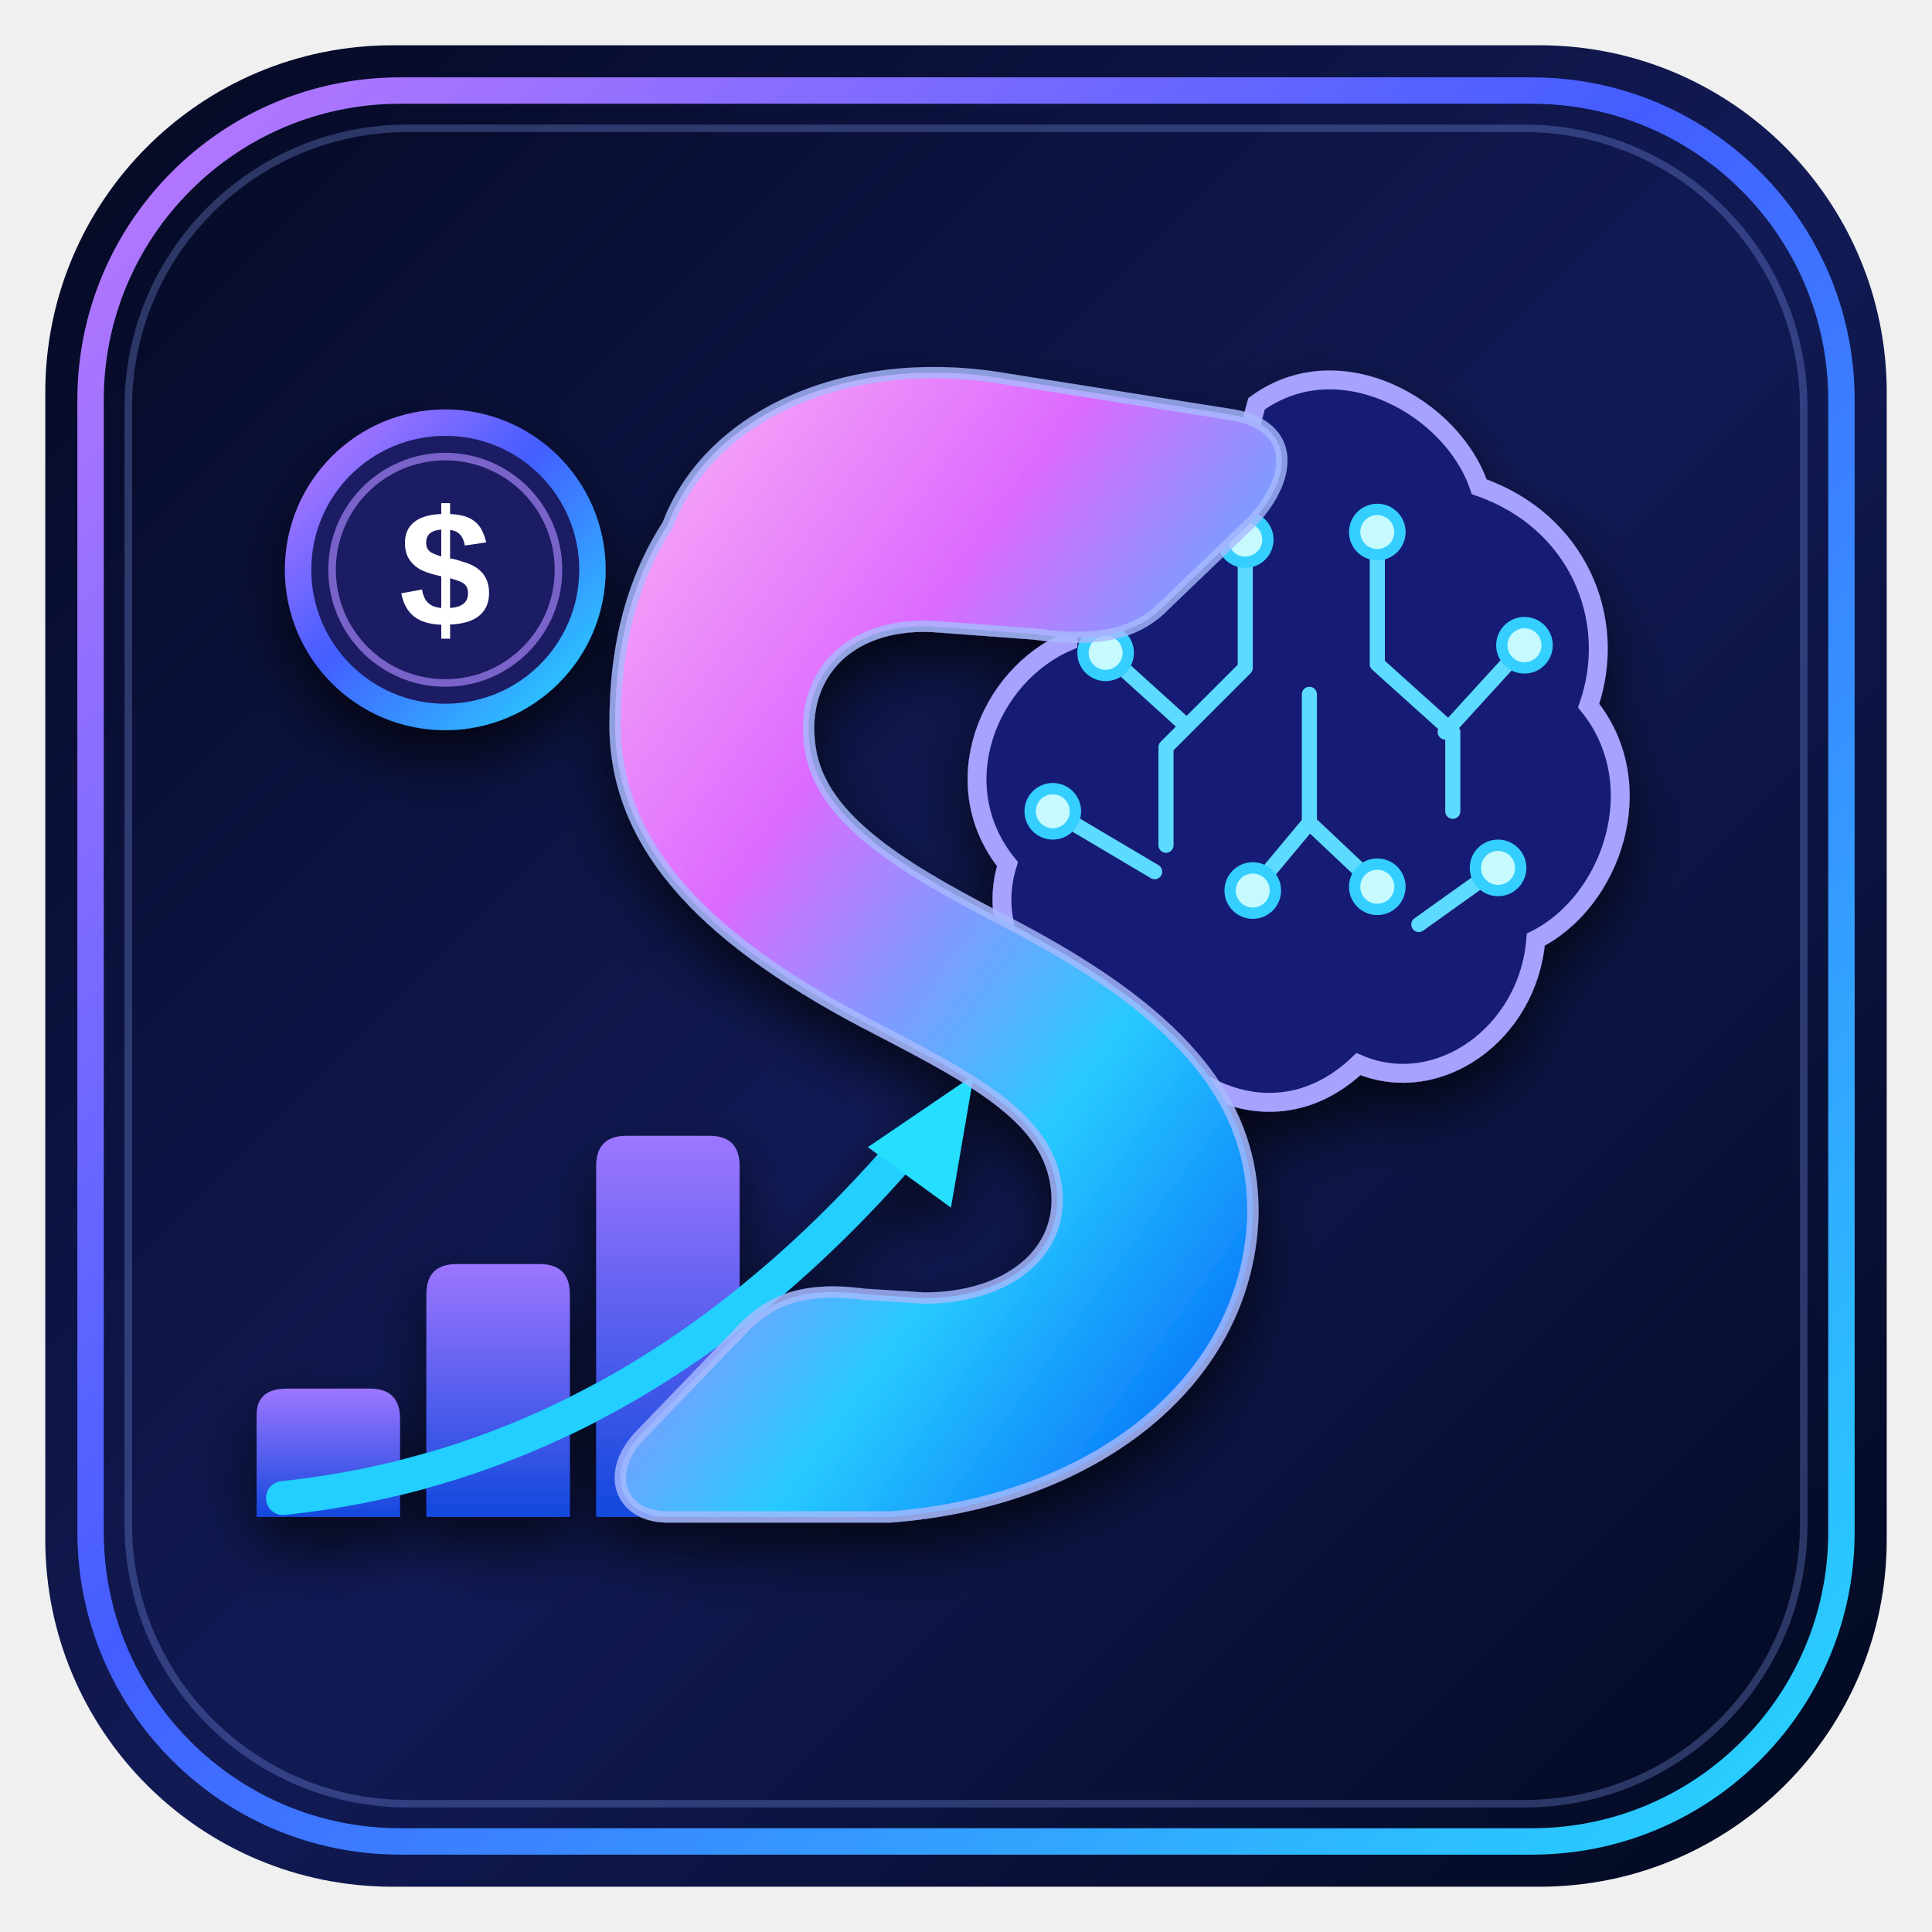
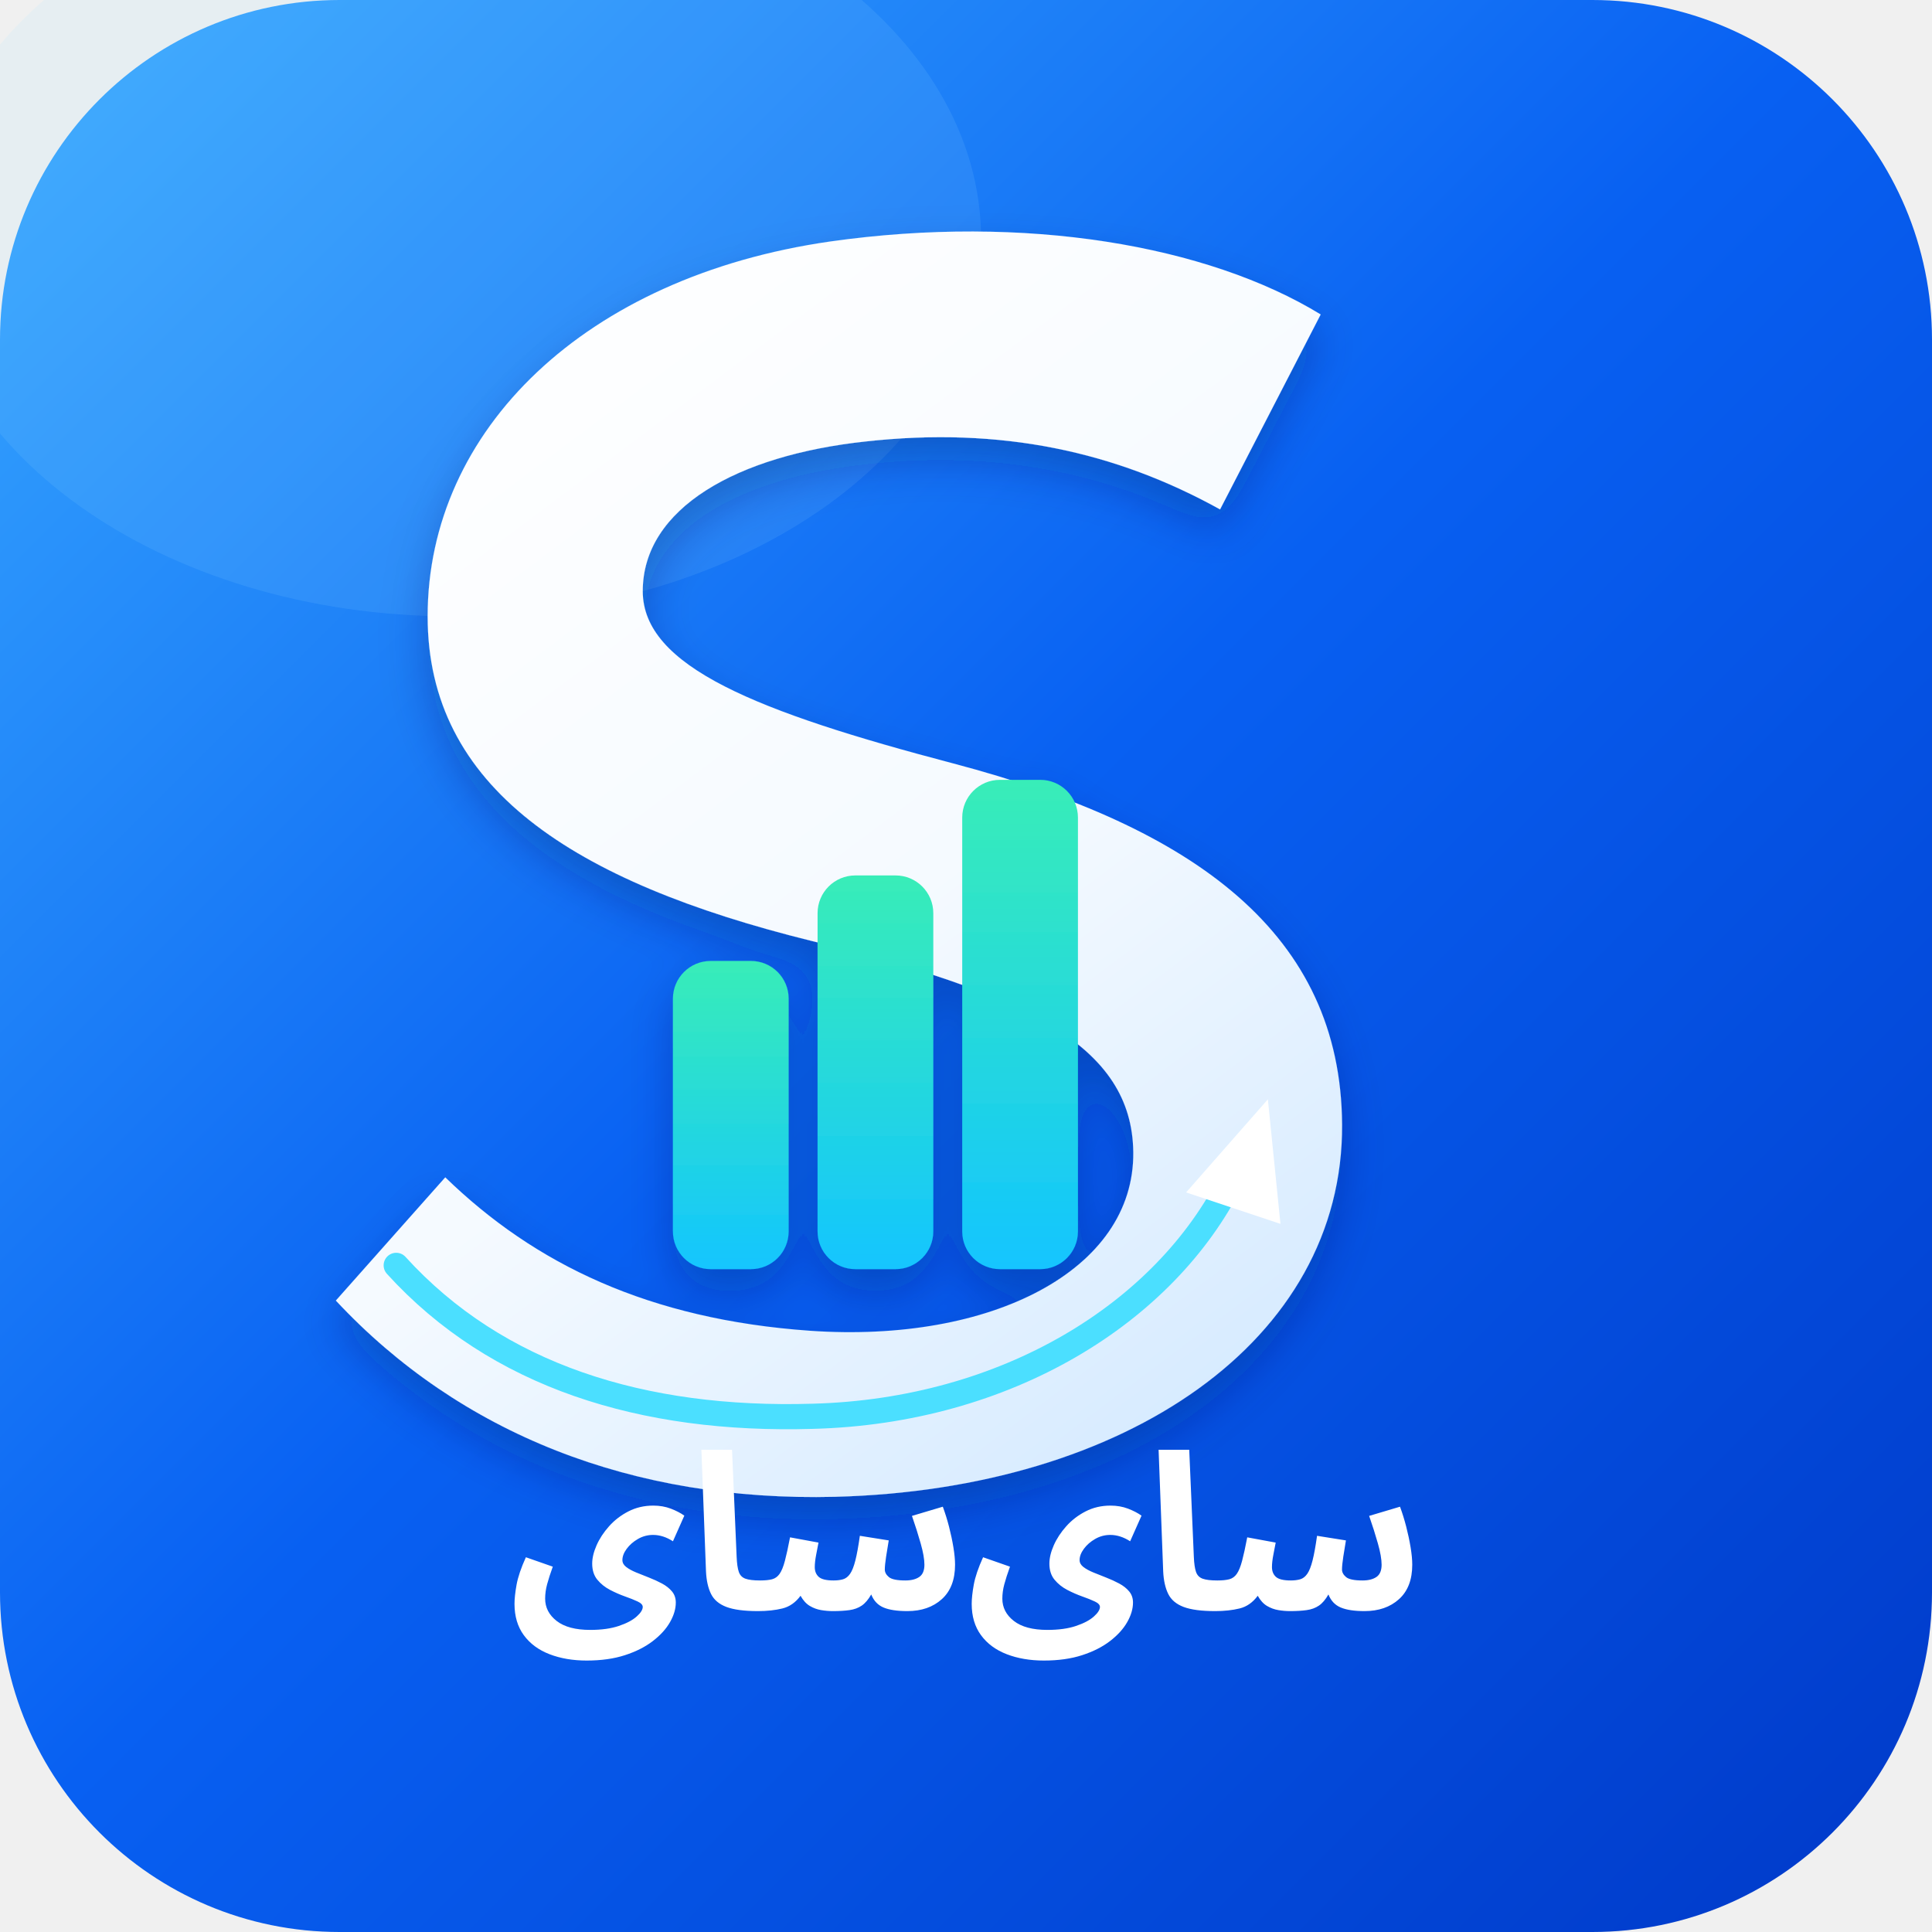
- <svg xmlns="http://www.w3.org/2000/svg" viewBox="0 0 512 512">
+ <svg xmlns="http://www.w3.org/2000/svg" width="1536" height="1536" viewBox="0 0 1536 1536">
  <defs>
-     <linearGradient id="bg" x1="0" y1="0" x2="1" y2="1">
-       <stop stop-color="#050923" />
-       <stop offset=".52" stop-color="#111a55" />
-       <stop offset="1" stop-color="#02091f" />
+     <linearGradient id="blue" x1="0" y1="0" x2="1" y2="1">
+       <stop stop-color="#39aaff" />
+       <stop offset=".48" stop-color="#0860f2" />
+       <stop offset="1" stop-color="#0039c8" />
    </linearGradient>
-     <linearGradient id="rim" x1="0" y1="0" x2="1" y2="1">
-       <stop stop-color="#bd79ff" />
-       <stop offset=".45" stop-color="#435eff" />
-       <stop offset="1" stop-color="#26d7ff" />
+     <linearGradient id="s" x1=".2" y1="0" x2=".8" y2="1">
+       <stop stop-color="#fff" />
+       <stop offset=".55" stop-color="#f5faff" />
+       <stop offset="1" stop-color="#d5eaff" />
    </linearGradient>
-     <linearGradient id="s" x1="0" y1="0" x2=".8" y2="1">
-       <stop stop-color="#ffb5f4" />
-       <stop offset=".36" stop-color="#dc6aff" />
-       <stop offset=".72" stop-color="#27caff" />
-       <stop offset="1" stop-color="#0872f9" />
+     <linearGradient id="bar" x1="0" y1="1" x2="0" y2="0">
+       <stop stop-color="#13c5ff" />
+       <stop offset="1" stop-color="#38edb8" />
    </linearGradient>
-     <linearGradient id="bars" x1="0" y1="1" x2="0" y2="0">
-       <stop stop-color="#1248dd" />
-       <stop offset="1" stop-color="#9d76ff" />
-     </linearGradient>
-     <filter id="shadow" x="-30%" y="-30%" width="160%" height="170%">
-       <feDropShadow dx="0" dy="8" stdDeviation="8" flood-color="#000" flood-opacity=".7" />
+     <filter id="shade" x="-20%" y="-20%" width="140%" height="150%">
+       <feDropShadow dx="0" dy="18" stdDeviation="18" flood-color="#001b66" flood-opacity=".3" />
    </filter>
  </defs>
-   <rect x="12" y="12" width="488" height="488" rx="92" fill="url(#bg)" />
-   <rect x="24" y="24" width="464" height="464" rx="82" fill="none" stroke="url(#rim)" stroke-width="7" />
-   <rect x="34" y="34" width="444" height="444" rx="74" fill="none" stroke="#8ca7ff" stroke-opacity=".28" stroke-width="2" />
-   <g filter="url(#shadow)">
-     <circle cx="118" cy="151" r="39" fill="#1a1b65" stroke="url(#rim)" stroke-width="7" />
-     <circle cx="118" cy="151" r="30" fill="none" stroke="#ad8cff" stroke-opacity=".65" stroke-width="2" />
-     <text x="118" y="166" text-anchor="middle" font-family="Arial,sans-serif" font-size="44" font-weight="bold" fill="#fff">$</text>
-     <path d="M68 402V375Q68 368 76 368H98Q106 368 106 376V402Z" fill="url(#bars)" />
-     <path d="M113 402V343Q113 335 121 335H143Q151 335 151 343V402Z" fill="url(#bars)" />
-     <path d="M158 402V309Q158 301 166 301H188Q196 301 196 309V402Z" fill="url(#bars)" />
-     <path d="M75 397Q170 387 242 302" fill="none" stroke="#22cfff" stroke-width="9" stroke-linecap="round" />
-     <path d="M230 304L258 285L252 320Z" fill="#25dfff" />
-     <path d="M333 107 C355 91 385 108 392 129 C418 138 429 164 421 187 C438 208 427 239 407 249 C405 274 381 291 360 282 C339 302 313 289 304 272 C279 274 260 251 267 229 C250 208 262 179 283 170 C283 145 303 128 326 133Z" fill="#171c74" stroke="#a8a2ff" stroke-width="5" />
-     <g fill="none" stroke="#5ddaff" stroke-width="4" stroke-linecap="round" stroke-linejoin="round">
-       <path d="M330 144V177L309 198V224" />
-       <path d="M365 141V176L385 194V215" />
-       <path d="M293 173L314 192" />
-       <path d="M404 171L383 194" />
-       <path d="M279 215L306 231" />
-       <path d="M397 230L376 245" />
-       <path d="M347 184V218L332 236" />
-       <path d="M347 218L365 235" />
-     </g>
-     <g fill="#c6faff" stroke="#36cfff" stroke-width="3">
-       <circle cx="330" cy="143" r="6" />
-       <circle cx="365" cy="141" r="6" />
-       <circle cx="293" cy="173" r="6" />
-       <circle cx="404" cy="171" r="6" />
-       <circle cx="279" cy="215" r="6" />
-       <circle cx="397" cy="230" r="6" />
-       <circle cx="332" cy="236" r="6" />
-       <circle cx="365" cy="235" r="6" />
-     </g>
-     <path d="M177 139 C188 110 224 94 264 100 L327 110 C343 113 343 126 332 138 L307 162 C299 169 288 170 274 168 L247 166 C224 165 211 180 215 200 C219 219 243 232 268 245 C310 267 333 290 332 323 C330 367 289 398 236 402 L177 402 C164 402 160 390 170 380 L196 353 C204 344 214 341 229 343 L245 344 C267 344 282 332 280 315 C278 297 260 287 233 273 C188 250 163 225 163 192 C163 170 168 153 177 139Z" fill="url(#s)" stroke="#a7baff" stroke-opacity=".8" stroke-width="3" />
+   <rect width="1536" height="1536" rx="270" fill="url(#blue)" />
+   <ellipse cx="360" cy="190" rx="420" ry="300" fill="#9be1ff" opacity=".12" />
+   <g filter="url(#shade)">
+     <path d="M1050 250 C960 195 815 170 660 192 C465 220 340 342 340 490 C340 626 455 701 645 748 C815 790 900 831 901 916 C902 1010 788 1068 644 1058 C516 1049 425 1005 354 936 L267 1034 C366 1140 503 1194 664 1190 C895 1184 1068 1066 1067 894 C1066 743 951 658 758 607 C602 566 511 530 511 470 C511 404 586 362 688 351 C796 339 887 359 970 405Z" fill="url(#s)" />
+     <path d="M315 1006 C395 1094 511 1130 646 1126 C800 1122 926 1044 979 938" fill="none" stroke="#4bdfff" stroke-width="20" stroke-linecap="round" />
+     <path d="M943 948 L1008 874 L1018 973Z" fill="#fff" />
+     <rect x="535" y="764" width="92" height="245" rx="30" fill="url(#bar)" />
+     <rect x="650" y="696" width="92" height="313" rx="30" fill="url(#bar)" />
+     <rect x="765" y="620" width="92" height="389" rx="30" fill="url(#bar)" />
  </g>
+   <text x="768" y="1280" text-anchor="middle" direction="rtl" unicode-bidi="plaintext" font-family="Vazirmatn,Noto Sans Arabic,Tahoma,sans-serif" font-size="174" font-weight="900" fill="#fff">سای‌سای</text>
</svg>
